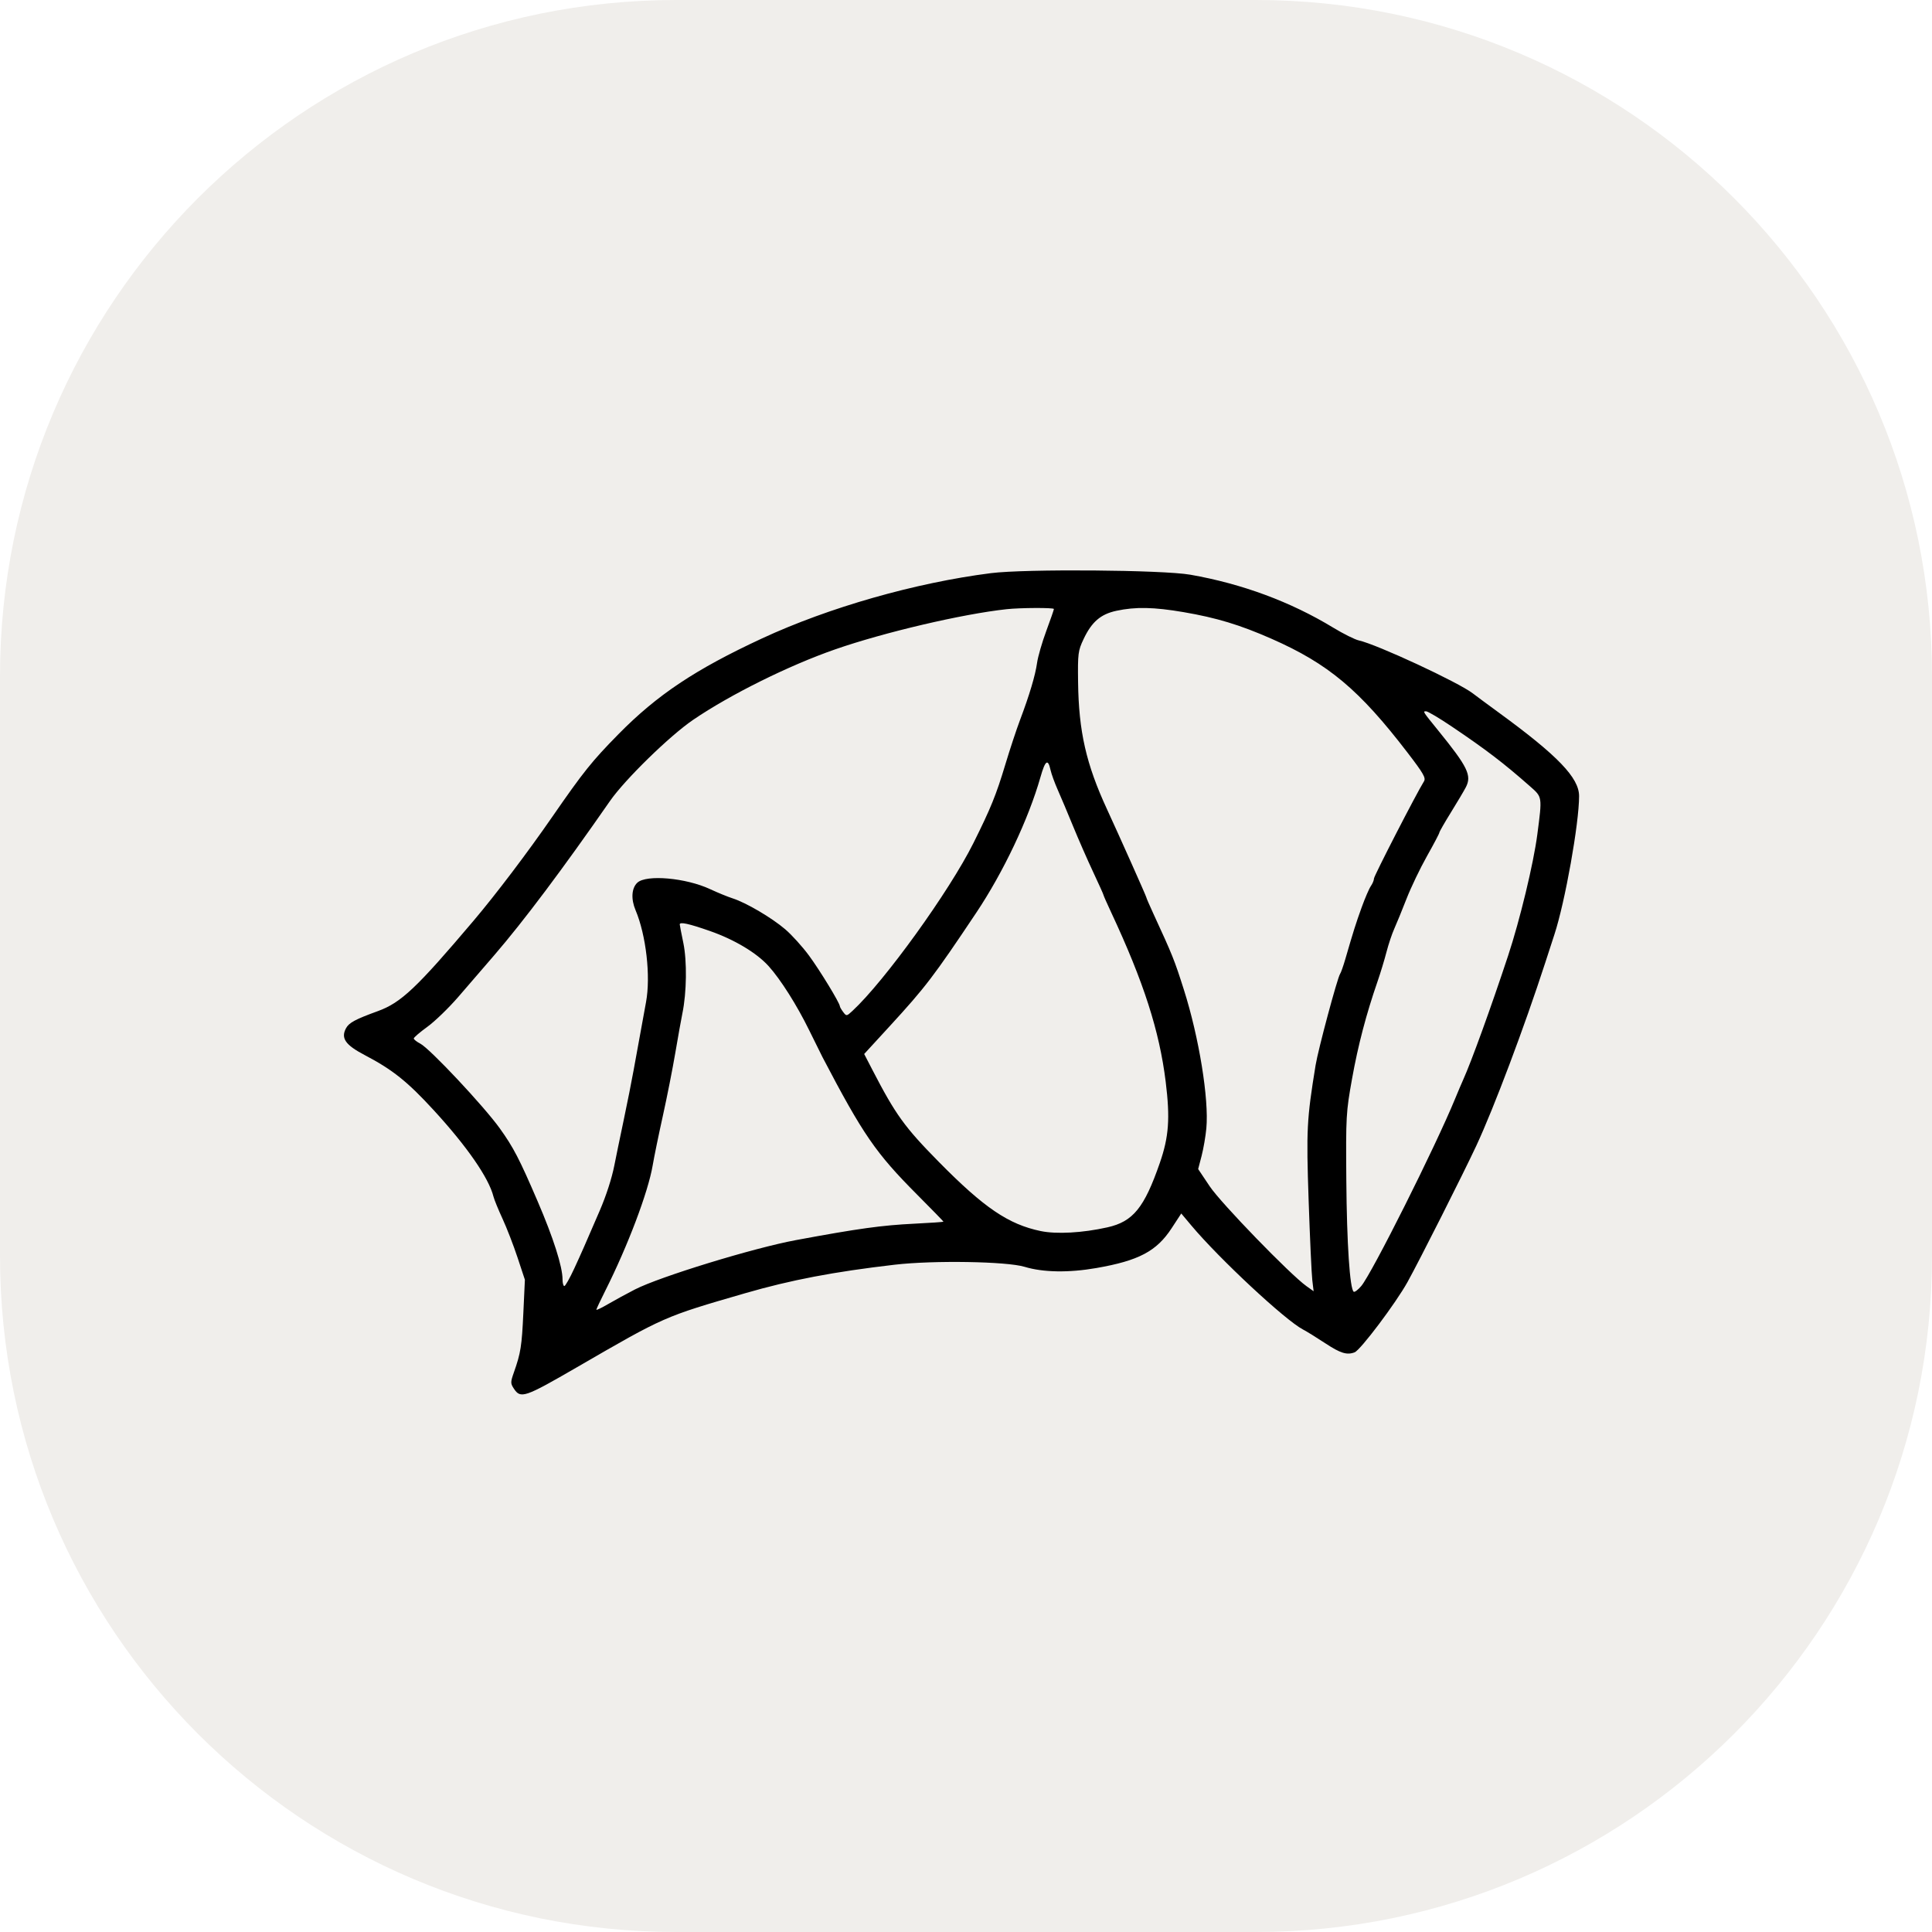
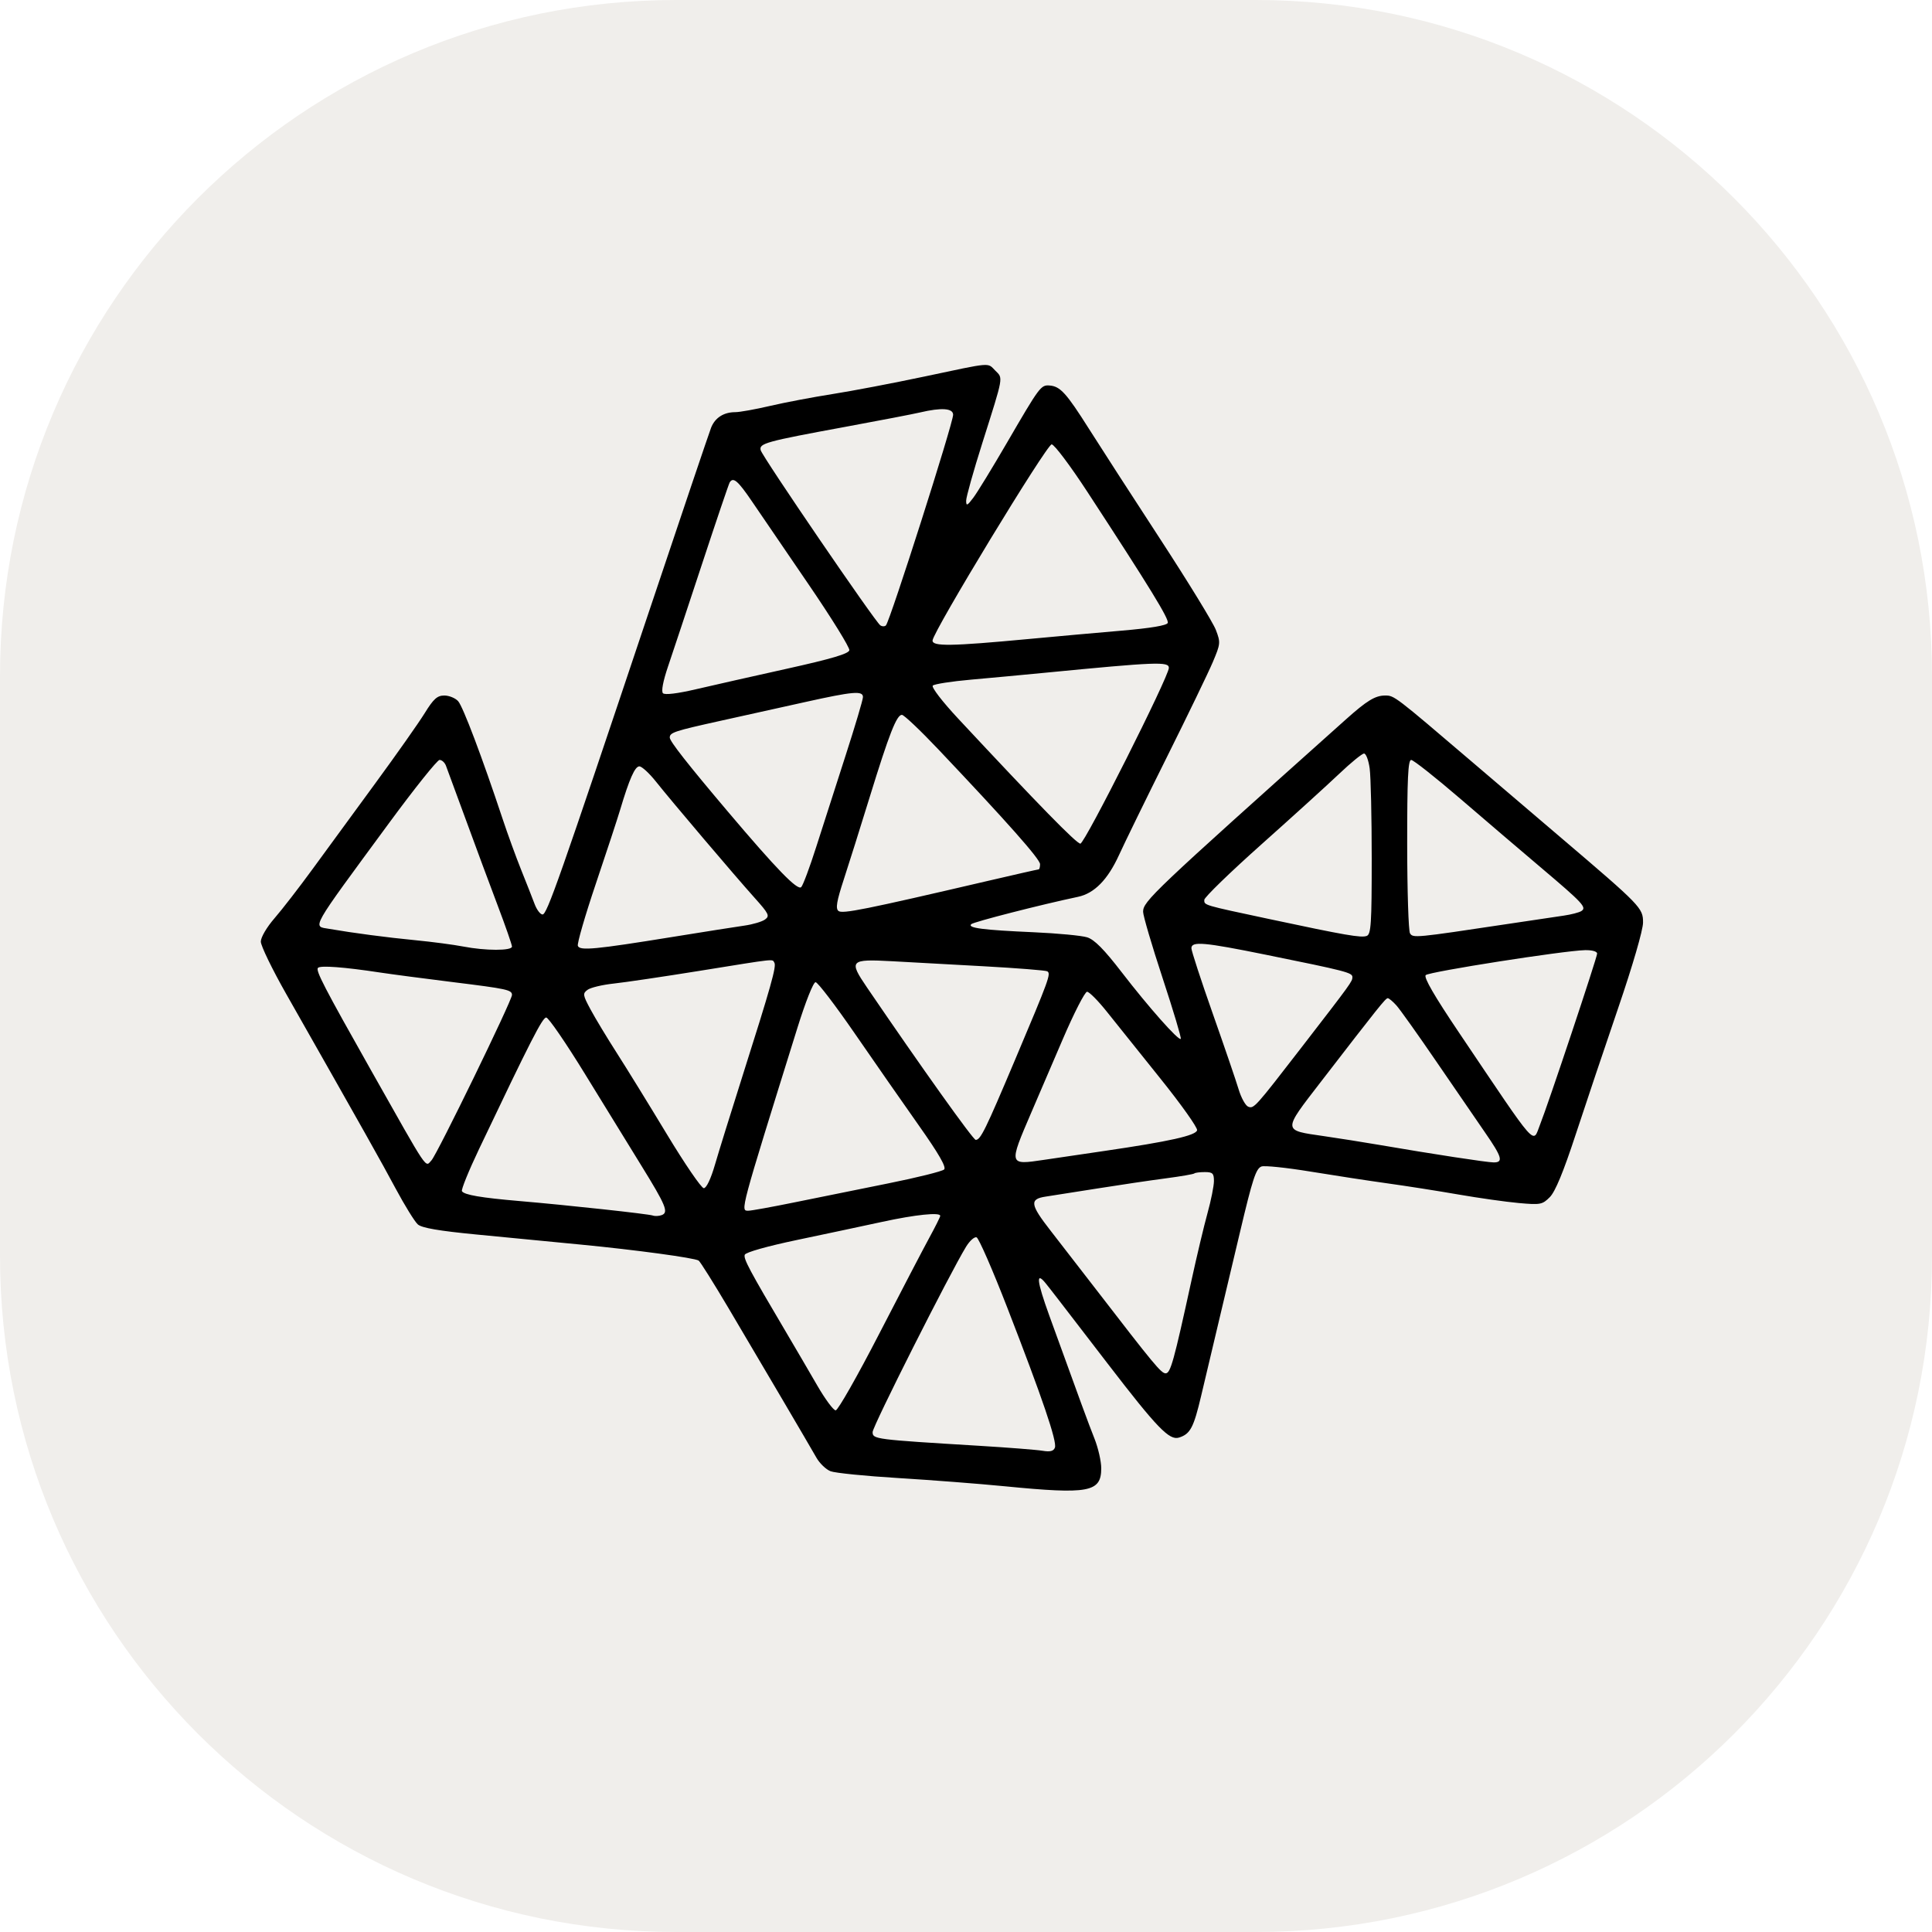
<svg xmlns="http://www.w3.org/2000/svg" version="1.1" width="1000" height="1000">
-   <g clip-path="url(#SvgjsClipPath1009)">
+   <g clip-path="url(#SvgjsClipPath1021)">
    <rect width="1000" height="1000" fill="#f0eeeb" />
-     <g transform="matrix(1.166667,0,0,1.166667,150,150)">
+     <g transform="matrix(1.666667,0,0,1.666667,0,0)">
      <svg version="1.1" id="svg" width="600" height="600">
-         <path d="M311.000 125.717 C 277.501 129.978,239.119 140.927,209.500 154.673 C 179.947 168.388,162.982 179.701,145.833 197.129 C 134.054 209.100,130.301 213.786,116.421 233.853 C 105.419 249.759,91.423 268.235,81.500 279.952 C 56.242 309.777,49.363 316.272,39.081 320.013 C 29.027 323.671,26.249 325.166,24.932 327.627 C 22.574 332.033,24.656 335.026,33.189 339.496 C 45.594 345.994,52.172 351.246,63.873 363.995 C 78.637 380.082,88.284 394.027,90.355 402.278 C 90.702 403.660,92.515 408.101,94.385 412.146 C 96.255 416.191,99.250 423.932,101.042 429.350 L 104.299 439.199 103.619 453.850 C 102.932 468.677,102.454 471.697,99.439 480.246 C 97.886 484.651,97.884 485.173,99.406 487.496 C 102.402 492.069,104.137 491.481,127.418 478.000 C 166.386 455.435,165.899 455.649,202.000 445.180 C 222.281 439.298,241.365 435.660,268.397 432.520 C 285.580 430.525,318.079 431.055,326.000 433.460 C 334.185 435.945,345.561 436.138,357.843 434.000 C 376.663 430.725,384.565 426.542,391.242 416.319 L 395.500 409.799 399.994 415.150 C 412.447 429.976,441.652 457.182,449.500 461.266 C 451.150 462.125,455.629 464.891,459.453 467.414 C 466.132 471.819,469.006 472.702,472.414 471.395 C 475.017 470.396,490.671 449.597,495.868 440.233 C 501.135 430.743,520.553 392.269,526.425 379.687 C 534.138 363.163,547.764 326.975,556.996 298.500 C 558.779 293.000,560.607 287.375,561.058 286.000 C 565.795 271.562,572.000 236.758,572.000 224.623 C 572.000 216.510,562.562 206.684,536.500 187.666 C 531.550 184.054,526.294 180.168,524.820 179.031 C 518.460 174.125,482.256 157.307,474.304 155.565 C 472.546 155.180,467.415 152.622,462.902 149.881 C 443.985 138.391,422.509 130.433,399.540 126.402 C 387.233 124.242,326.304 123.771,311.000 125.717 M339.000 141.612 C 339.000 141.948,337.477 146.336,335.616 151.362 C 333.755 156.388,331.917 162.750,331.532 165.500 C 330.750 171.087,328.155 179.781,323.921 191.000 C 322.364 195.125,319.465 203.900,317.479 210.500 C 313.363 224.174,310.996 230.003,303.270 245.500 C 292.618 266.864,263.912 306.682,249.610 319.931 C 247.041 322.311,246.954 322.321,245.525 320.431 C 244.721 319.369,244.049 318.202,244.032 317.838 C 243.960 316.342,235.231 302.015,230.342 295.369 C 227.457 291.446,222.711 286.199,219.794 283.707 C 213.795 278.582,202.473 271.921,196.500 270.003 C 194.300 269.297,189.800 267.456,186.500 265.914 C 175.759 260.893,158.172 259.328,154.189 263.039 C 151.623 265.429,151.304 270.286,153.388 275.216 C 158.078 286.309,160.165 304.578,158.046 316.000 C 156.113 326.426,153.905 338.535,152.531 346.250 C 151.722 350.788,149.732 360.800,148.107 368.500 C 146.482 376.200,144.624 385.200,143.978 388.500 C 142.866 394.175,140.401 401.811,137.522 408.500 C 131.164 423.270,129.301 427.500,126.182 434.250 C 124.211 438.513,122.240 442.000,121.800 442.000 C 121.360 442.000,121.000 440.672,121.000 439.049 C 121.000 433.374,116.958 420.690,109.955 404.395 C 101.885 385.613,99.216 380.469,93.164 372.033 C 86.083 362.164,62.136 336.639,57.903 334.450 C 56.306 333.624,55.000 332.588,55.000 332.148 C 55.000 331.707,57.718 329.377,61.041 326.970 C 64.363 324.563,70.551 318.576,74.791 313.664 C 79.031 308.753,86.231 300.407,90.791 295.117 C 103.787 280.041,121.018 257.077,142.034 226.820 C 148.682 217.249,168.578 197.833,179.000 190.746 C 195.550 179.492,221.437 166.655,242.000 159.506 C 263.712 151.957,298.383 143.834,318.000 141.701 C 324.094 141.038,339.000 140.975,339.000 141.612 M396.514 143.002 C 411.150 145.505,421.526 148.647,435.544 154.821 C 460.758 165.928,474.493 177.431,495.935 205.401 C 502.975 214.583,504.117 216.584,503.178 218.086 C 499.805 223.488,481.000 260.034,481.000 261.188 C 481.000 261.940,480.379 263.443,479.620 264.527 C 478.861 265.612,477.022 269.875,475.534 274.000 C 472.955 281.146,471.912 284.447,468.268 297.000 C 467.390 300.025,466.355 302.950,465.968 303.500 C 464.786 305.177,456.228 337.072,455.101 344.000 C 451.177 368.104,450.943 372.650,452.012 404.000 C 452.585 420.775,453.317 436.704,453.639 439.398 L 454.225 444.296 451.044 442.031 C 443.840 436.902,413.143 405.237,408.160 397.796 L 403.001 390.092 404.514 384.296 C 405.346 381.108,406.299 375.575,406.631 372.000 C 407.834 359.061,403.397 331.705,396.656 310.500 C 392.437 297.228,391.682 295.348,383.112 276.747 C 381.400 273.033,380.000 269.791,380.000 269.542 C 380.000 269.124,367.936 242.089,362.578 230.500 C 353.293 210.415,349.999 195.937,349.723 174.000 C 349.564 161.362,349.718 160.149,352.147 155.000 C 355.765 147.331,359.727 143.911,366.742 142.405 C 375.195 140.589,383.353 140.752,396.514 143.002 M515.508 193.752 C 530.825 204.080,538.578 210.005,550.250 220.299 C 555.734 225.137,555.674 224.732,553.461 241.699 C 551.787 254.534,545.734 279.633,540.486 295.500 C 532.873 318.520,524.241 342.346,520.560 350.500 C 519.815 352.150,518.190 355.975,516.949 359.000 C 508.264 380.167,480.116 436.332,475.359 441.985 C 473.961 443.646,472.460 444.784,472.023 444.514 C 470.299 443.449,468.945 423.100,468.728 395.000 C 468.509 366.605,468.604 364.919,471.278 350.000 C 473.930 335.206,477.550 321.393,482.599 306.808 C 483.873 303.127,485.650 297.277,486.548 293.808 C 487.446 290.339,488.997 285.700,489.993 283.500 C 490.989 281.300,493.425 275.344,495.405 270.265 C 497.385 265.186,501.479 256.639,504.503 251.272 C 507.526 245.905,510.000 241.206,510.000 240.830 C 510.000 240.454,512.321 236.401,515.157 231.823 C 517.994 227.246,520.968 222.229,521.767 220.676 C 524.454 215.453,522.608 211.669,509.483 195.500 C 502.554 186.963,502.577 187.000,504.128 187.002 C 504.882 187.002,510.004 190.040,515.508 193.752 M337.527 213.121 C 337.901 214.825,339.333 218.758,340.709 221.860 C 342.085 224.962,345.147 232.225,347.512 238.000 C 349.877 243.775,353.879 252.905,356.406 258.288 C 358.933 263.672,361.000 268.267,361.000 268.500 C 361.000 268.733,362.533 272.203,364.406 276.212 C 378.809 307.030,385.810 328.774,388.594 351.334 C 390.601 367.596,390.011 375.770,385.994 387.359 C 379.083 407.297,374.119 413.396,362.728 415.949 C 351.722 418.415,340.152 419.058,333.129 417.594 C 318.832 414.613,308.030 407.282,288.000 386.966 C 272.746 371.494,268.782 366.002,258.429 345.996 L 254.828 339.037 266.164 326.686 C 282.027 309.403,285.641 304.665,304.529 276.400 C 316.619 258.309,327.717 234.874,333.029 216.222 C 335.182 208.662,336.368 207.844,337.527 213.121 M186.362 284.466 C 197.257 288.272,207.105 294.160,212.425 300.049 C 217.728 305.919,225.000 317.411,230.426 328.500 C 233.117 334.000,235.790 339.400,236.366 340.500 C 254.315 374.800,259.938 382.973,278.219 401.332 C 284.698 407.839,290.000 413.282,290.000 413.427 C 290.000 413.572,284.262 413.973,277.250 414.317 C 262.589 415.036,252.372 416.450,224.500 421.619 C 205.667 425.112,164.137 437.848,153.105 443.513 C 149.472 445.378,144.137 448.285,141.250 449.973 C 138.363 451.660,136.000 452.796,136.000 452.498 C 136.000 452.200,137.782 448.411,139.960 444.079 C 149.939 424.231,158.972 400.354,160.986 388.500 C 161.640 384.650,163.673 374.750,165.503 366.500 C 167.334 358.250,169.825 345.650,171.039 338.500 C 172.253 331.350,173.665 323.475,174.177 321.000 C 176.077 311.815,176.266 297.826,174.599 289.792 C 173.720 285.553,173.000 281.840,173.000 281.542 C 173.000 280.322,177.020 281.202,186.362 284.466 " stroke="none" fill="black" fill-rule="evenodd" />
+         <path d="M287.000 116.953 C 277.375 118.991,264.550 121.435,258.500 122.385 C 252.450 123.334,243.752 124.986,239.171 126.055 C 234.590 127.125,229.723 128.000,228.355 128.000 C 224.762 128.000,222.058 129.731,220.843 132.811 C 220.260 134.290,211.492 160.250,201.359 190.500 C 173.547 273.531,169.867 284.000,168.492 284.000 C 167.805 284.000,166.695 282.538,166.025 280.750 C 165.356 278.962,163.487 274.212,161.871 270.194 C 160.256 266.176,157.636 258.976,156.049 254.194 C 149.747 235.205,143.778 219.412,142.274 217.750 C 141.403 216.787,139.473 216.000,137.985 216.000 C 135.787 216.000,134.646 217.026,131.890 221.484 C 130.026 224.500,123.134 234.287,116.576 243.234 C 110.018 252.180,101.243 264.176,97.076 269.890 C 92.909 275.605,87.588 282.482,85.250 285.173 C 82.832 287.958,81.000 291.084,81.000 292.428 C 81.000 293.727,84.539 301.024,88.863 308.645 C 113.756 352.506,118.182 360.375,122.862 369.100 C 125.694 374.380,128.796 379.397,129.755 380.249 C 130.990 381.346,136.323 382.264,148.000 383.390 C 157.075 384.265,171.700 385.679,180.500 386.531 C 197.538 388.182,215.599 390.634,216.970 391.481 C 217.427 391.764,221.599 398.408,226.242 406.247 C 236.693 423.892,251.112 448.420,253.554 452.708 C 254.559 454.472,256.533 456.362,257.941 456.907 C 259.348 457.453,268.825 458.405,279.000 459.023 C 289.175 459.642,304.025 460.788,312.000 461.571 C 338.194 464.144,342.000 463.435,342.000 455.980 C 342.000 453.832,341.057 449.695,339.904 446.787 C 337.942 441.837,335.709 435.756,325.883 408.613 C 321.956 397.766,321.623 394.638,324.818 398.631 C 326.665 400.938,327.299 401.759,343.990 423.477 C 359.383 443.507,363.147 447.406,366.164 446.448 C 369.654 445.340,370.702 443.363,373.026 433.500 C 374.193 428.550,376.913 417.075,379.071 408.000 C 381.229 398.925,383.953 387.450,385.125 382.500 C 389.009 366.094,390.049 362.918,391.753 362.265 C 392.671 361.912,399.514 362.623,406.961 363.844 C 414.407 365.065,425.225 366.719,431.000 367.520 C 436.775 368.321,446.644 369.870,452.931 370.963 C 459.218 372.055,467.617 373.244,471.596 373.605 C 478.392 374.221,478.980 374.111,481.301 371.789 C 482.989 370.102,485.532 363.954,489.320 352.409 C 492.371 343.109,498.328 325.375,502.557 313.000 C 507.032 299.907,510.253 288.836,510.260 286.520 C 510.274 281.981,509.708 281.396,484.500 259.921 C 476.800 253.362,464.650 243.001,457.500 236.897 C 433.063 216.036,433.017 216.000,430.171 216.000 C 427.096 216.000,424.514 217.572,417.958 223.437 C 357.861 277.194,355.000 279.908,355.000 283.163 C 355.000 284.376,357.730 293.655,361.067 303.784 C 364.404 313.912,366.938 322.395,366.699 322.634 C 366.029 323.304,356.701 312.777,348.312 301.884 C 342.884 294.836,339.878 291.799,337.629 291.095 C 335.908 290.556,328.425 289.845,321.000 289.517 C 305.255 288.820,300.397 288.191,301.620 287.011 C 302.357 286.300,323.286 280.940,334.774 278.520 C 339.852 277.451,344.020 273.204,347.525 265.528 C 349.290 261.663,356.004 247.925,362.445 235.000 C 368.886 222.075,375.280 208.843,376.655 205.597 C 379.053 199.932,379.091 199.527,377.586 195.597 C 376.724 193.343,368.927 180.626,360.259 167.336 C 351.592 154.046,341.663 138.681,338.196 133.192 C 331.182 122.089,329.260 119.971,325.975 119.723 C 323.245 119.518,322.934 119.935,312.680 137.562 C 308.181 145.296,303.502 152.946,302.282 154.562 C 300.370 157.094,300.061 157.224,300.047 155.500 C 300.037 154.400,302.309 146.300,305.096 137.500 C 311.750 116.481,311.558 117.558,309.098 115.098 C 306.576 112.576,308.392 112.423,287.000 116.953 M296.000 128.810 C 296.000 131.458,276.428 192.809,275.137 194.208 C 274.777 194.598,273.992 194.598,273.392 194.208 C 271.842 193.203,236.779 141.870,236.243 139.823 C 235.685 137.688,237.698 137.133,262.723 132.522 C 273.296 130.574,283.646 128.580,285.723 128.090 C 292.393 126.520,296.000 126.772,296.000 128.810 M337.692 152.750 C 357.174 182.584,363.112 192.266,362.656 193.455 C 362.353 194.245,357.335 195.086,348.344 195.854 C 340.730 196.505,327.750 197.670,319.500 198.444 C 295.354 200.710,289.479 200.799,289.615 198.895 C 289.819 196.042,325.074 138.000,326.604 138.000 C 327.405 138.000,332.395 144.637,337.692 152.750 M233.554 155.750 C 236.078 159.463,243.974 171.036,251.102 181.469 C 258.230 191.902,263.932 201.113,263.773 201.939 C 263.564 203.024,258.221 204.608,244.492 207.654 C 234.046 209.971,221.299 212.848,216.164 214.048 C 210.365 215.402,206.474 215.874,205.892 215.292 C 205.311 214.711,205.912 211.542,207.478 206.928 C 208.866 202.843,213.623 188.509,218.050 175.075 C 222.477 161.641,226.328 150.278,226.608 149.825 C 227.711 148.040,229.146 149.264,233.554 155.750 M363.000 207.414 C 363.000 210.099,336.870 262.000,335.518 262.000 C 334.309 262.000,322.504 249.921,297.542 223.141 C 292.619 217.860,289.196 213.404,289.685 212.915 C 290.162 212.438,295.490 211.609,301.526 211.073 C 307.562 210.537,317.900 209.574,324.500 208.932 C 359.200 205.561,363.000 205.411,363.000 207.414 M268.000 216.475 C 268.000 217.286,265.559 225.498,262.576 234.725 C 259.593 243.951,255.505 256.675,253.491 263.000 C 251.477 269.325,249.378 274.950,248.825 275.500 C 247.684 276.636,241.230 269.996,226.116 252.137 C 213.567 237.308,208.000 230.216,208.000 229.057 C 208.000 227.495,209.418 227.027,223.730 223.862 C 231.303 222.187,243.125 219.567,250.000 218.039 C 264.931 214.720,268.000 214.453,268.000 216.475 M291.437 232.750 C 312.866 255.375,323.000 266.815,323.000 268.378 C 323.000 269.270,322.798 270.000,322.552 270.000 C 322.306 270.000,315.218 271.605,306.802 273.568 C 268.523 282.493,261.572 283.890,260.377 282.898 C 259.458 282.135,259.845 279.854,262.021 273.200 C 263.586 268.415,267.223 256.850,270.105 247.500 C 276.136 227.928,278.457 222.000,280.092 222.000 C 280.732 222.000,285.837 226.838,291.437 232.750 M425.364 238.640 C 425.714 241.191,426.000 253.805,426.000 266.671 C 426.000 286.810,425.786 290.145,424.460 290.654 C 422.739 291.314,417.912 290.479,394.000 285.380 C 373.509 281.011,374.000 281.157,374.000 279.461 C 374.000 278.689,381.963 270.957,391.695 262.278 C 401.428 253.600,412.340 243.696,415.945 240.268 C 419.550 236.840,423.001 234.028,423.614 234.018 C 424.227 234.008,425.014 236.088,425.364 238.640 M138.476 237.750 C 138.856 238.713,141.632 246.250,144.645 254.500 C 147.658 262.750,152.120 274.773,154.561 281.217 C 157.003 287.661,159.000 293.399,159.000 293.967 C 159.000 295.300,150.794 295.295,143.886 293.957 C 140.924 293.383,134.225 292.500,129.000 291.993 C 120.104 291.131,109.765 289.769,102.250 288.471 C 97.004 287.565,95.917 289.487,120.870 255.546 C 128.773 244.796,135.813 236.000,136.513 236.000 C 137.213 236.000,138.097 236.787,138.476 237.750 M453.500 248.046 C 461.200 254.667,472.453 264.275,478.507 269.397 C 491.676 280.539,492.880 281.838,491.071 282.956 C 490.356 283.398,487.910 284.028,485.636 284.356 C 483.361 284.683,475.425 285.865,468.000 286.982 C 439.418 291.282,438.829 291.338,437.895 289.864 C 437.420 289.114,437.024 276.688,437.015 262.250 C 437.003 241.906,437.281 236.001,438.250 236.004 C 438.938 236.006,445.800 241.425,453.500 248.046 M203.727 242.753 C 208.582 248.869,228.053 271.805,234.388 278.873 C 238.784 283.777,239.106 284.449,237.593 285.556 C 236.667 286.233,233.793 287.086,231.205 287.453 C 228.617 287.819,218.625 289.394,209.000 290.952 C 184.810 294.868,180.059 295.318,179.456 293.747 C 179.187 293.044,181.695 284.376,185.031 274.485 C 188.367 264.593,191.767 254.250,192.586 251.500 C 195.444 241.913,197.175 238.000,198.559 238.000 C 199.326 238.000,201.651 240.139,203.727 242.753 M393.184 296.514 C 418.085 301.567,420.000 302.062,420.000 303.451 C 420.000 304.798,419.684 305.234,404.245 325.223 C 389.741 344.002,389.409 344.371,387.652 343.697 C 386.803 343.371,385.459 340.943,384.666 338.302 C 383.872 335.661,380.248 325.053,376.611 314.730 C 372.975 304.406,370.000 295.294,370.000 294.480 C 370.000 292.255,373.871 292.595,393.184 296.514 M496.000 296.145 C 496.000 297.380,480.766 343.031,478.264 349.292 C 475.887 355.242,478.023 357.671,453.097 320.670 C 445.465 309.341,442.090 303.510,442.769 302.831 C 443.823 301.777,485.711 295.214,492.250 295.078 C 494.446 295.032,496.000 295.475,496.000 296.145 M240.489 298.982 C 241.181 300.102,239.424 306.340,230.482 334.500 C 226.989 345.500,223.183 357.762,222.023 361.750 C 220.752 366.121,219.380 369.000,218.568 369.000 C 217.826 369.000,212.669 361.462,207.108 352.250 C 201.546 343.038,194.542 331.675,191.544 327.000 C 188.546 322.325,184.898 316.280,183.437 313.567 C 180.972 308.988,180.903 308.544,182.487 307.386 C 183.425 306.700,187.071 305.830,190.589 305.454 C 194.106 305.077,206.100 303.301,217.242 301.506 C 241.630 297.578,239.748 297.783,240.489 298.982 M305.448 300.080 C 315.869 300.655,324.775 301.361,325.238 301.647 C 326.439 302.389,325.872 303.948,315.289 329.000 C 306.000 350.989,304.523 354.000,303.019 354.000 C 302.219 354.000,286.294 331.677,269.260 306.679 C 263.523 298.260,263.955 297.804,277.000 298.515 C 282.225 298.800,295.026 299.504,305.448 300.080 M118.000 302.020 C 121.575 302.562,131.880 303.920,140.900 305.037 C 157.488 307.090,159.000 307.421,159.000 308.990 C 159.000 310.727,135.723 358.549,133.995 360.362 C 131.981 362.475,133.423 364.622,115.291 332.500 C 100.628 306.523,97.960 301.374,98.751 300.571 C 99.531 299.779,106.878 300.331,118.000 302.020 M265.500 321.020 C 271.550 329.803,280.495 342.649,285.378 349.566 C 291.547 358.305,293.938 362.462,293.213 363.187 C 292.639 363.761,284.818 365.709,275.834 367.515 C 266.850 369.322,253.770 371.970,246.766 373.400 C 239.763 374.830,233.294 376.000,232.391 376.000 C 229.909 376.000,229.693 376.806,247.631 319.250 C 250.172 311.096,252.591 305.011,253.286 305.025 C 253.954 305.039,259.450 312.236,265.500 321.020 M343.787 314.250 C 346.520 317.688,353.998 327.024,360.404 334.997 C 366.810 342.970,371.924 350.170,371.768 350.997 C 371.460 352.633,363.228 354.475,343.000 357.435 C 336.675 358.360,328.213 359.607,324.196 360.205 C 313.213 361.839,313.231 361.906,320.279 345.500 C 322.170 341.100,326.565 330.863,330.047 322.750 C 333.528 314.637,336.926 308.000,337.597 308.000 C 338.268 308.000,341.054 310.813,343.787 314.250 M433.674 312.250 C 434.786 313.488,440.377 321.346,446.098 329.713 C 451.819 338.079,458.613 347.979,461.196 351.713 C 466.458 359.316,466.948 361.000,463.900 361.000 C 461.853 361.000,445.137 358.441,428.000 355.503 C 423.325 354.702,415.762 353.504,411.192 352.841 C 398.213 350.959,398.243 351.481,410.215 335.955 C 428.221 312.603,430.305 310.000,430.986 310.000 C 431.352 310.000,432.561 311.012,433.674 312.250 M181.706 333.593 C 187.643 343.270,195.481 356.012,199.124 361.909 C 206.789 374.316,207.702 376.517,205.530 377.350 C 204.688 377.673,203.438 377.739,202.750 377.497 C 201.317 376.992,176.379 374.282,161.361 372.999 C 149.378 371.975,144.170 371.083,143.460 369.935 C 143.175 369.474,145.576 363.562,148.796 356.798 C 164.858 323.056,168.462 316.000,169.636 316.000 C 170.337 316.000,175.769 323.917,181.706 333.593 M377.000 366.770 C 377.000 368.294,376.107 372.762,375.016 376.699 C 373.925 380.636,371.676 390.077,370.018 397.679 C 364.534 422.819,363.510 426.500,362.001 426.500 C 360.616 426.500,358.439 423.874,340.203 400.202 C 335.416 393.988,329.147 385.888,326.270 382.202 C 319.911 374.052,319.671 372.375,324.750 371.614 C 326.813 371.305,334.125 370.156,341.000 369.061 C 347.875 367.965,357.324 366.567,361.998 365.953 C 366.672 365.339,370.685 364.648,370.915 364.418 C 371.145 364.188,372.608 364.000,374.167 364.000 C 376.596 364.000,377.000 364.395,377.000 366.770 M292.000 377.588 C 292.000 377.911,290.486 380.948,288.635 384.338 C 286.784 387.727,279.762 401.188,273.030 414.250 C 266.299 427.313,260.223 438.000,259.529 438.000 C 258.834 438.000,256.251 434.512,253.789 430.250 C 251.326 425.988,247.051 418.675,244.288 414.000 C 232.662 394.331,230.827 390.893,231.297 389.668 C 231.589 388.909,238.299 387.016,247.646 385.056 C 256.366 383.228,268.225 380.706,274.000 379.451 C 284.281 377.217,292.000 376.418,292.000 377.588 M312.812 406.083 C 323.758 434.286,328.325 447.710,327.610 449.573 C 327.187 450.677,326.130 450.945,323.763 450.548 C 321.968 450.247,313.075 449.550,304.000 449.000 C 271.582 447.034,271.000 446.959,271.000 444.737 C 271.000 442.960,294.946 395.473,300.025 387.177 C 301.144 385.349,302.609 384.036,303.280 384.259 C 303.951 384.483,308.240 394.303,312.812 406.083 " stroke="none" fill="black" fill-rule="evenodd" />
      </svg>
    </g>
  </g>
  <defs>
-     <clipPath id="SvgjsClipPath1009">
+     <clipPath id="SvgjsClipPath1021">
      <rect width="1000" height="1000" x="0" y="0" rx="350" ry="350" />
    </clipPath>
  </defs>
</svg>
